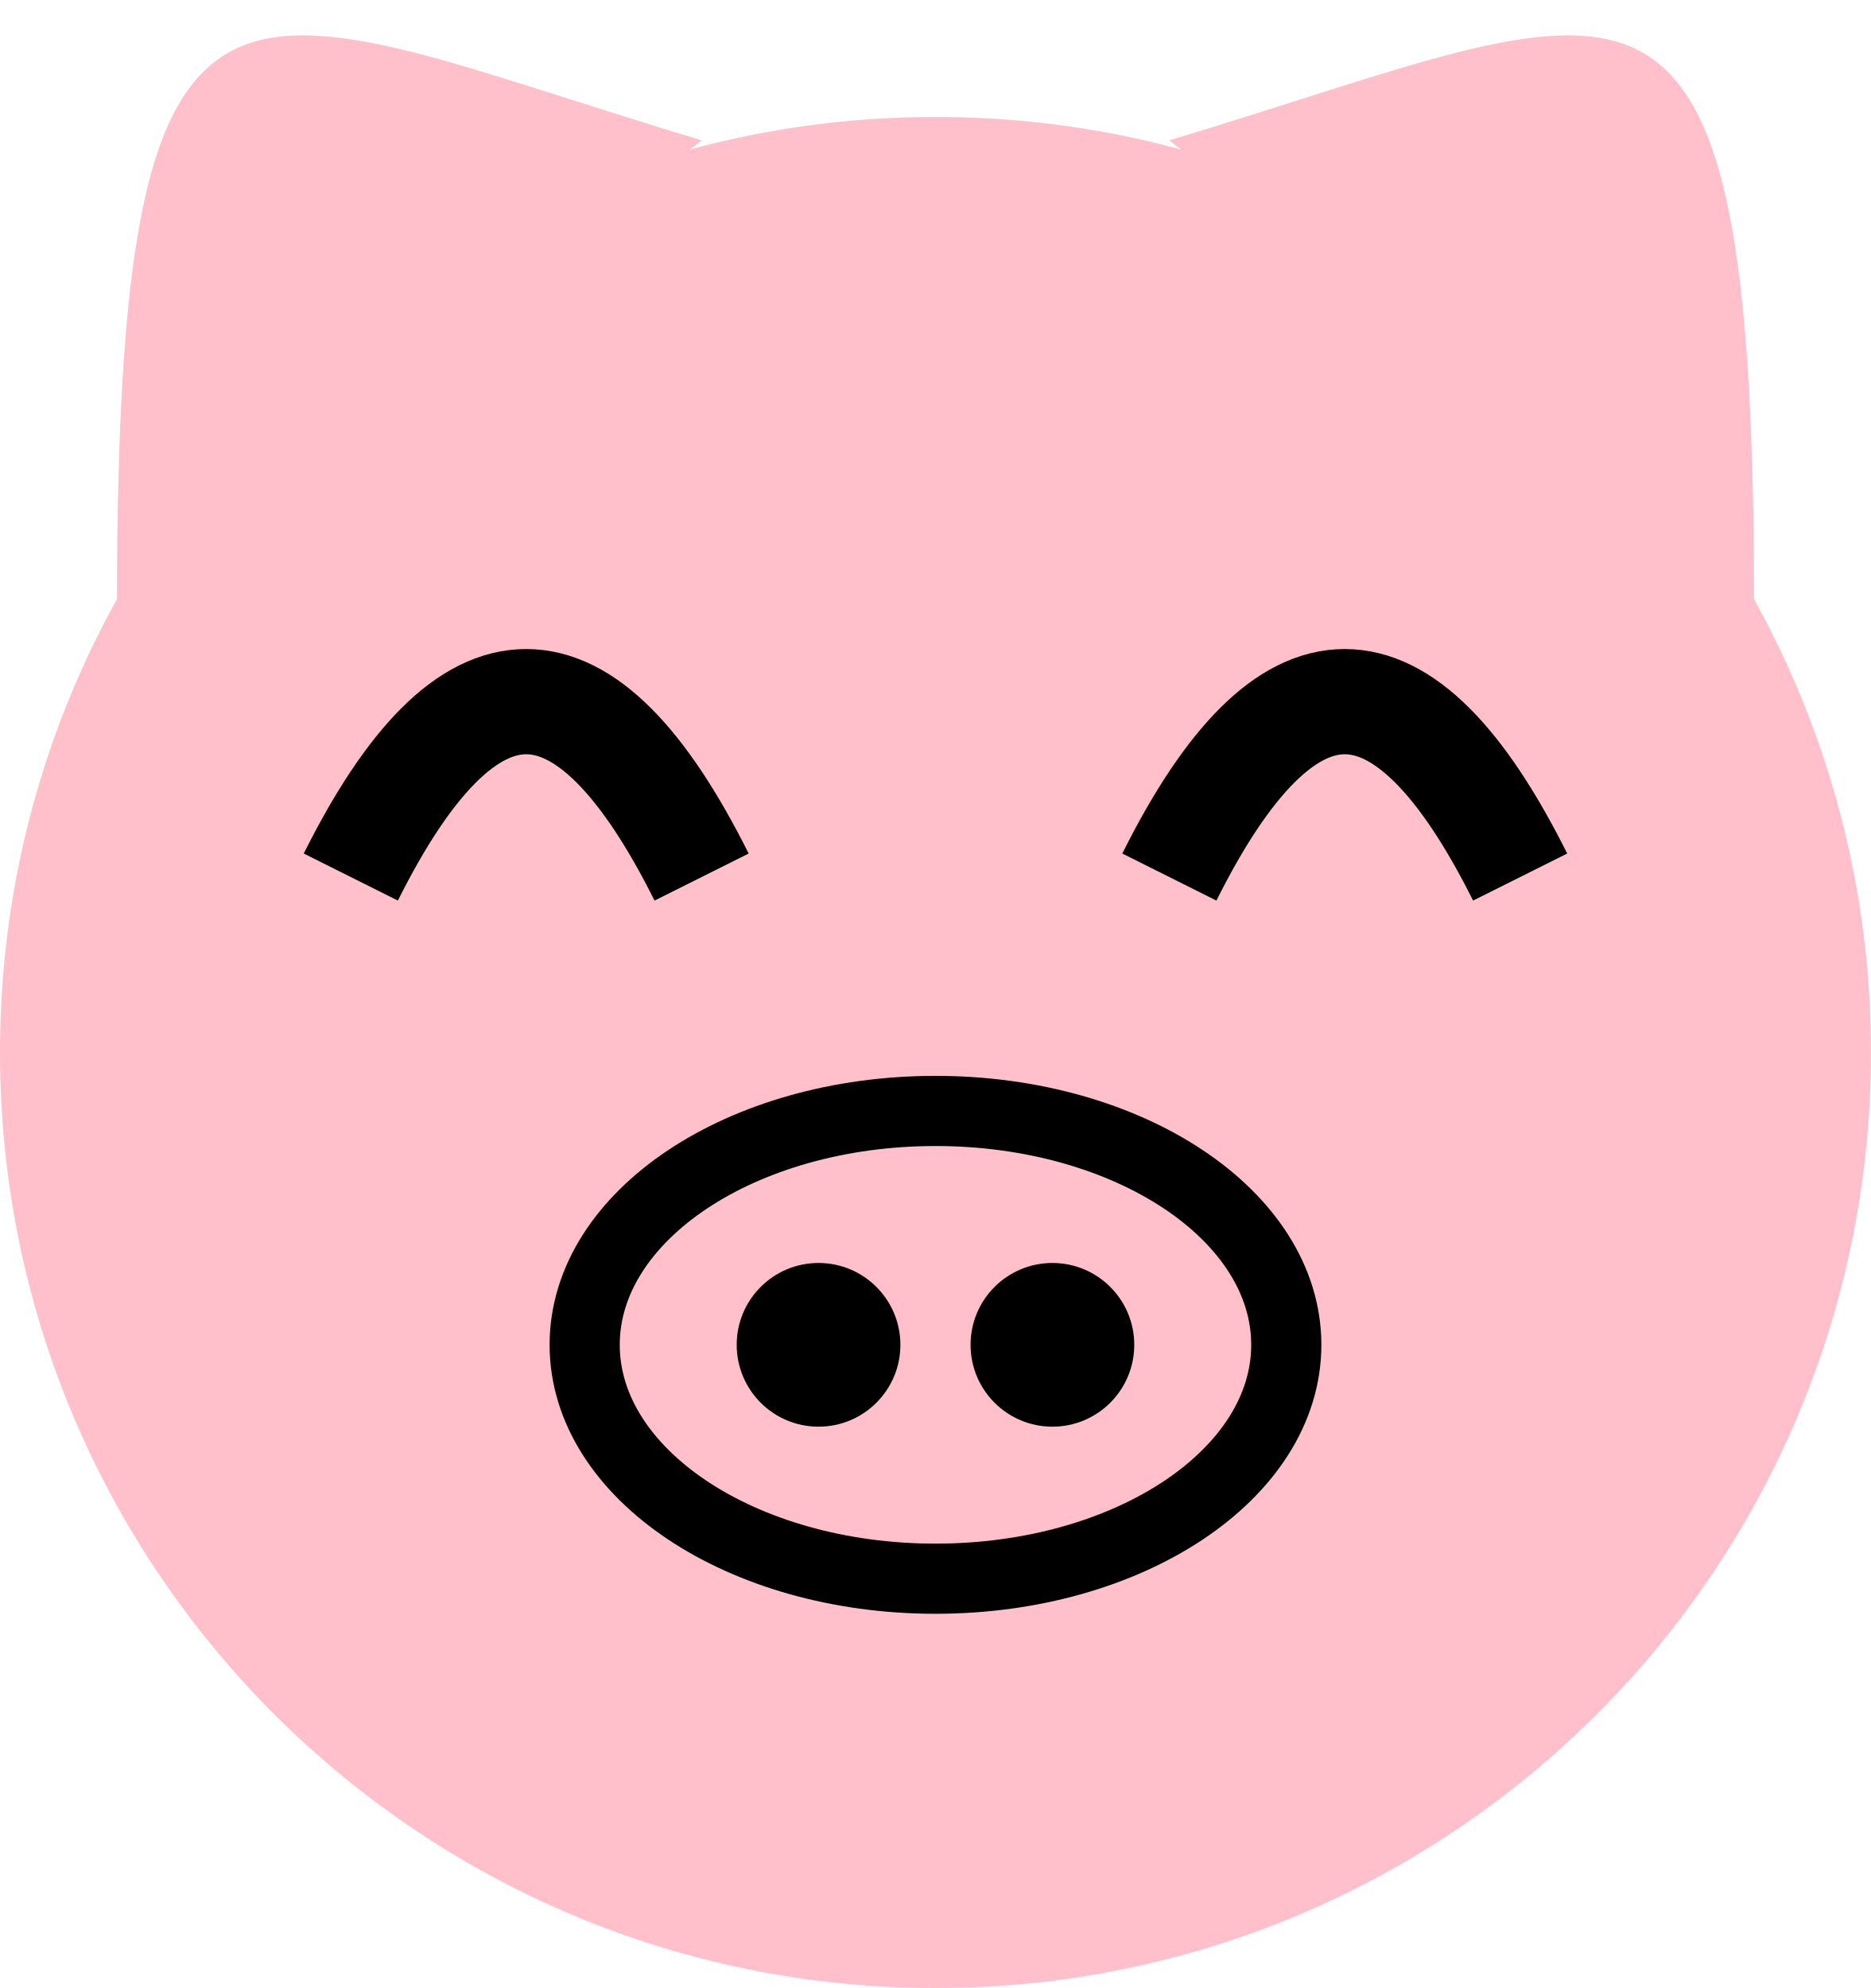
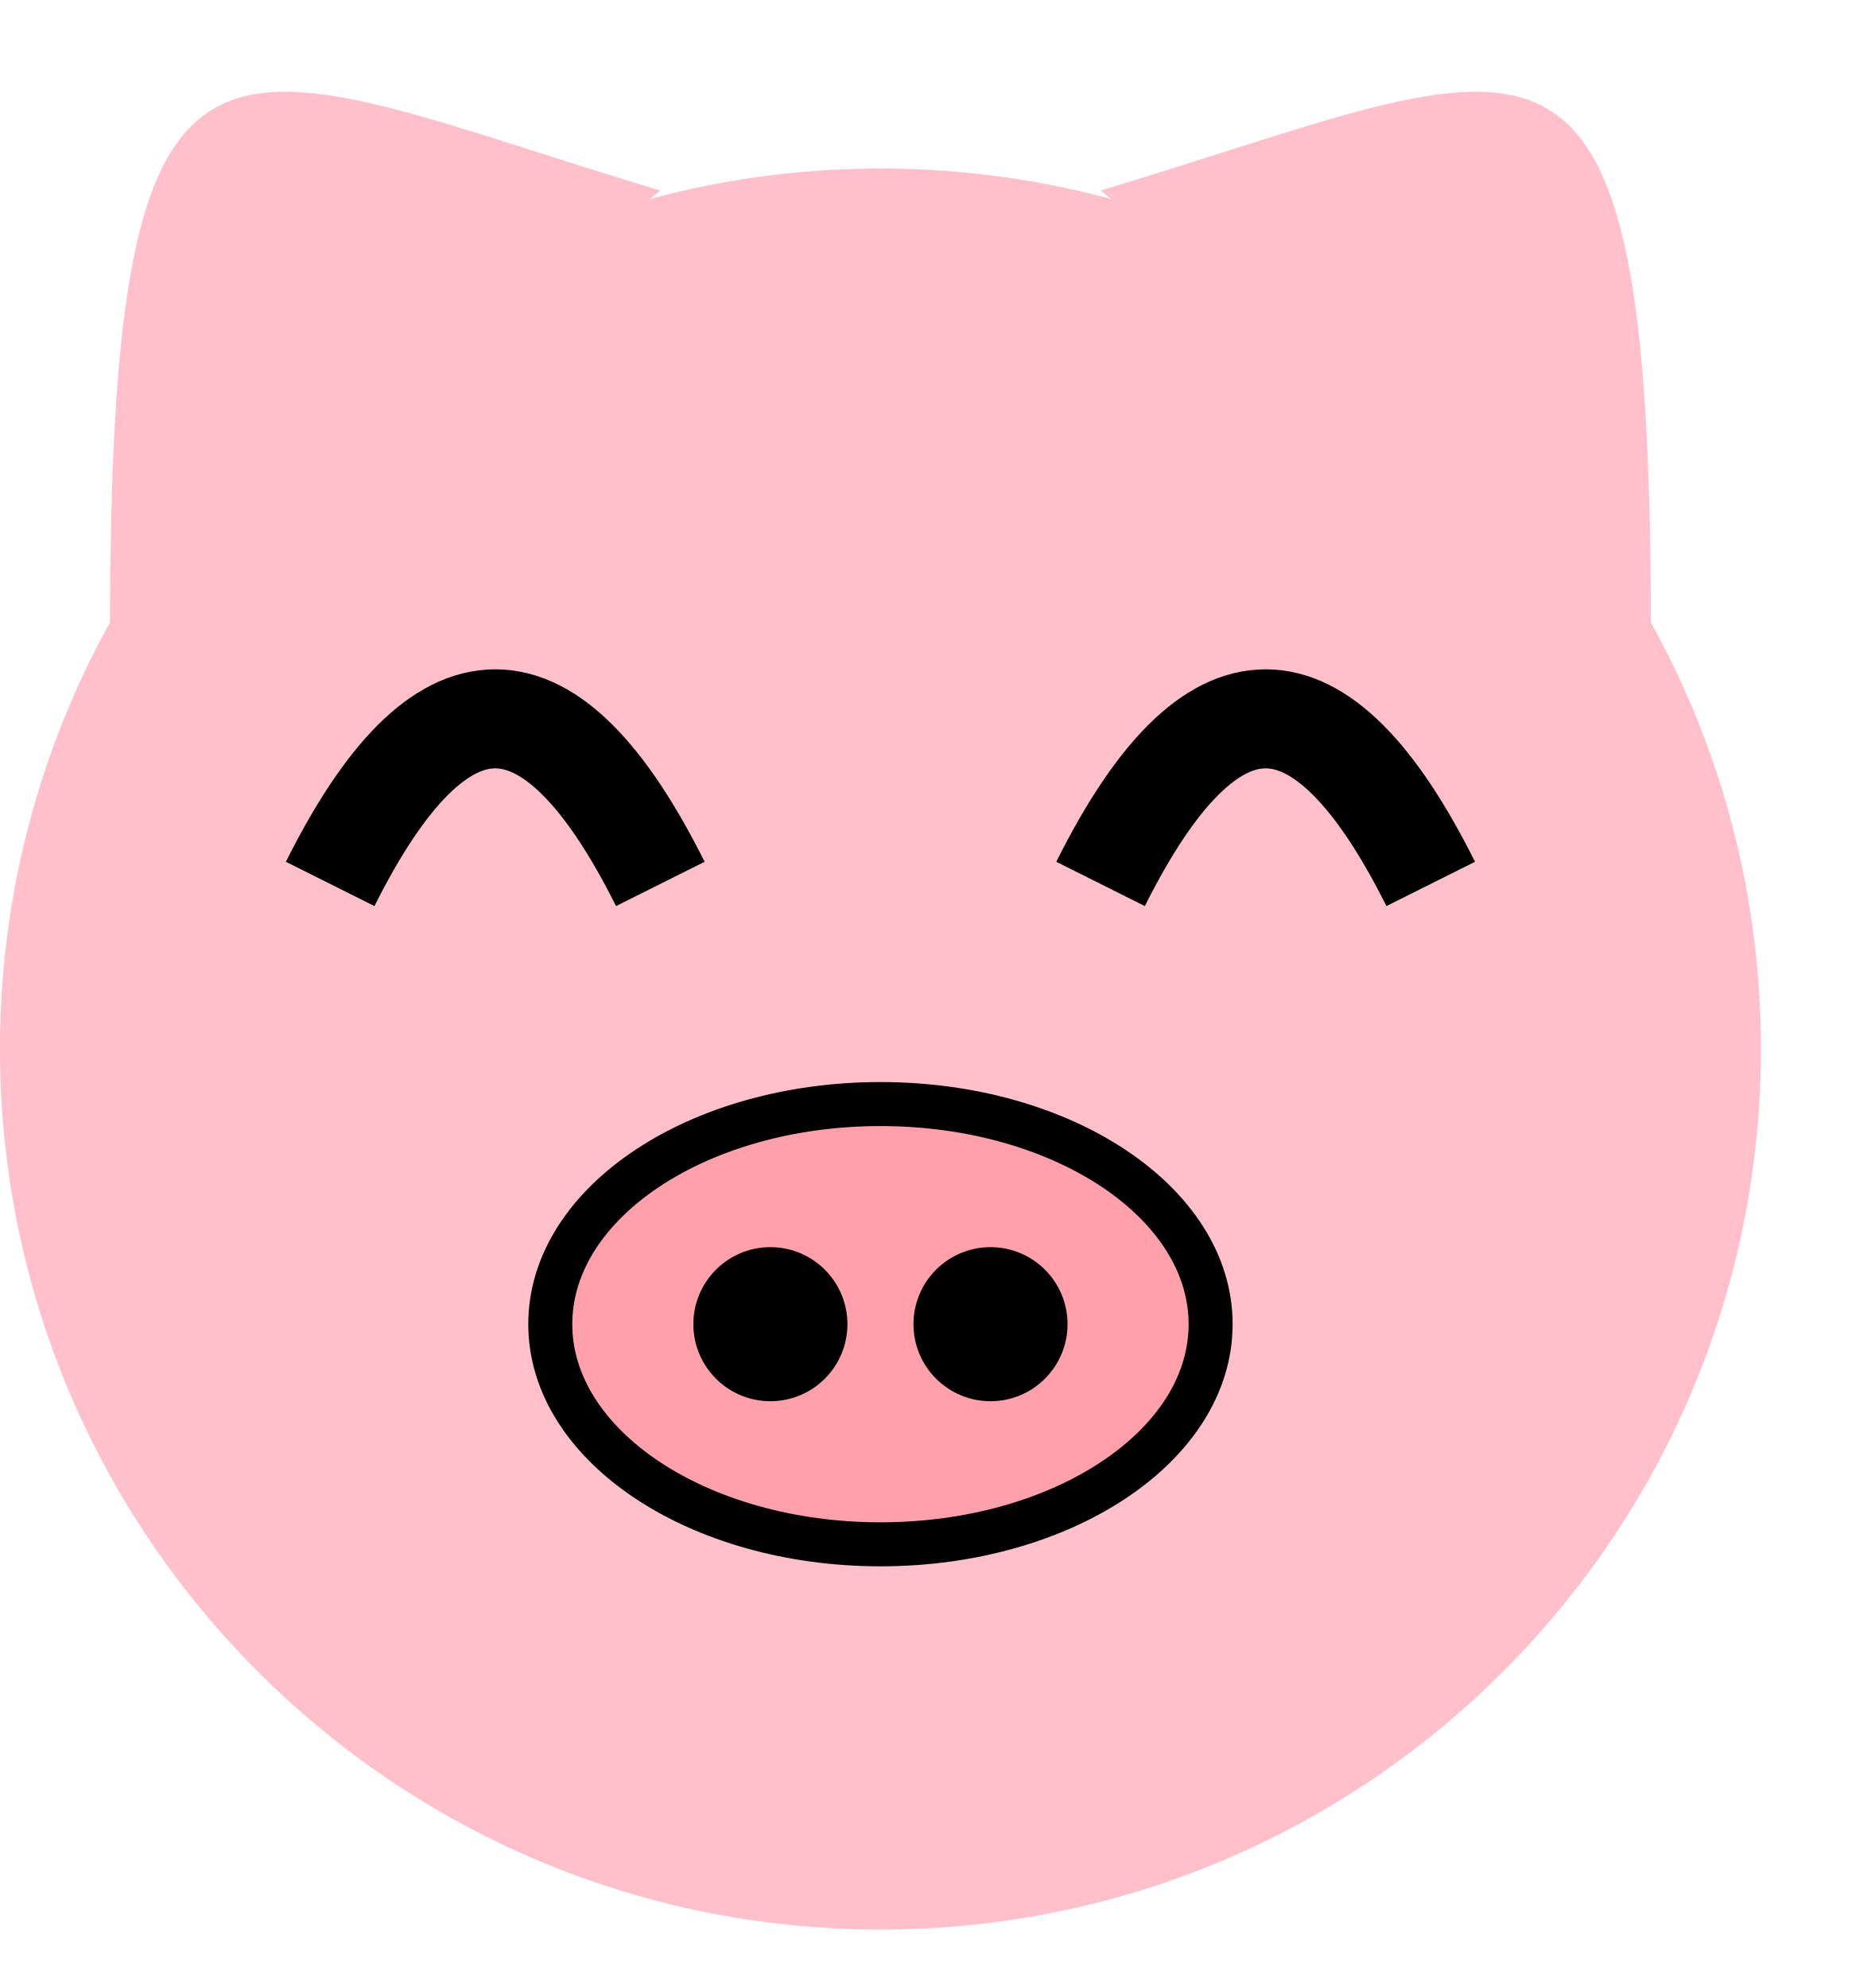
- <svg xmlns="http://www.w3.org/2000/svg" width="160" height="170" viewBox="0 0 160 170">
+ <svg xmlns="http://www.w3.org/2000/svg" width="160" height="170" viewBox="0 0 170 170">
  <circle cx="80" cy="90" r="80" fill="#FFC0CB" />
  <path d="M10 52 C10 -10, 20 0, 60 12" fill="#FFC0CB" />
  <path d="M150 52 C150 -10, 140 0, 100 12" fill="#FFC0CB" />
  <path d="M30 75 Q45 45 60 75" fill="none" stroke="black" stroke-width="9" />
  <path d="M100 75 Q115 45 130 75" fill="none" stroke="black" stroke-width="9" />
+   <ellipse cx="80" cy="115" rx="30" ry="20" fill="#FFA0AB" stroke="black" stroke-width="4" />
  <circle cx="70" cy="115" r="7" fill="black" />
  <circle cx="90" cy="115" r="7" fill="black" />
-   <ellipse cx="80" cy="115" rx="30" ry="20" fill="none" stroke="black" stroke-width="6" />
</svg>
